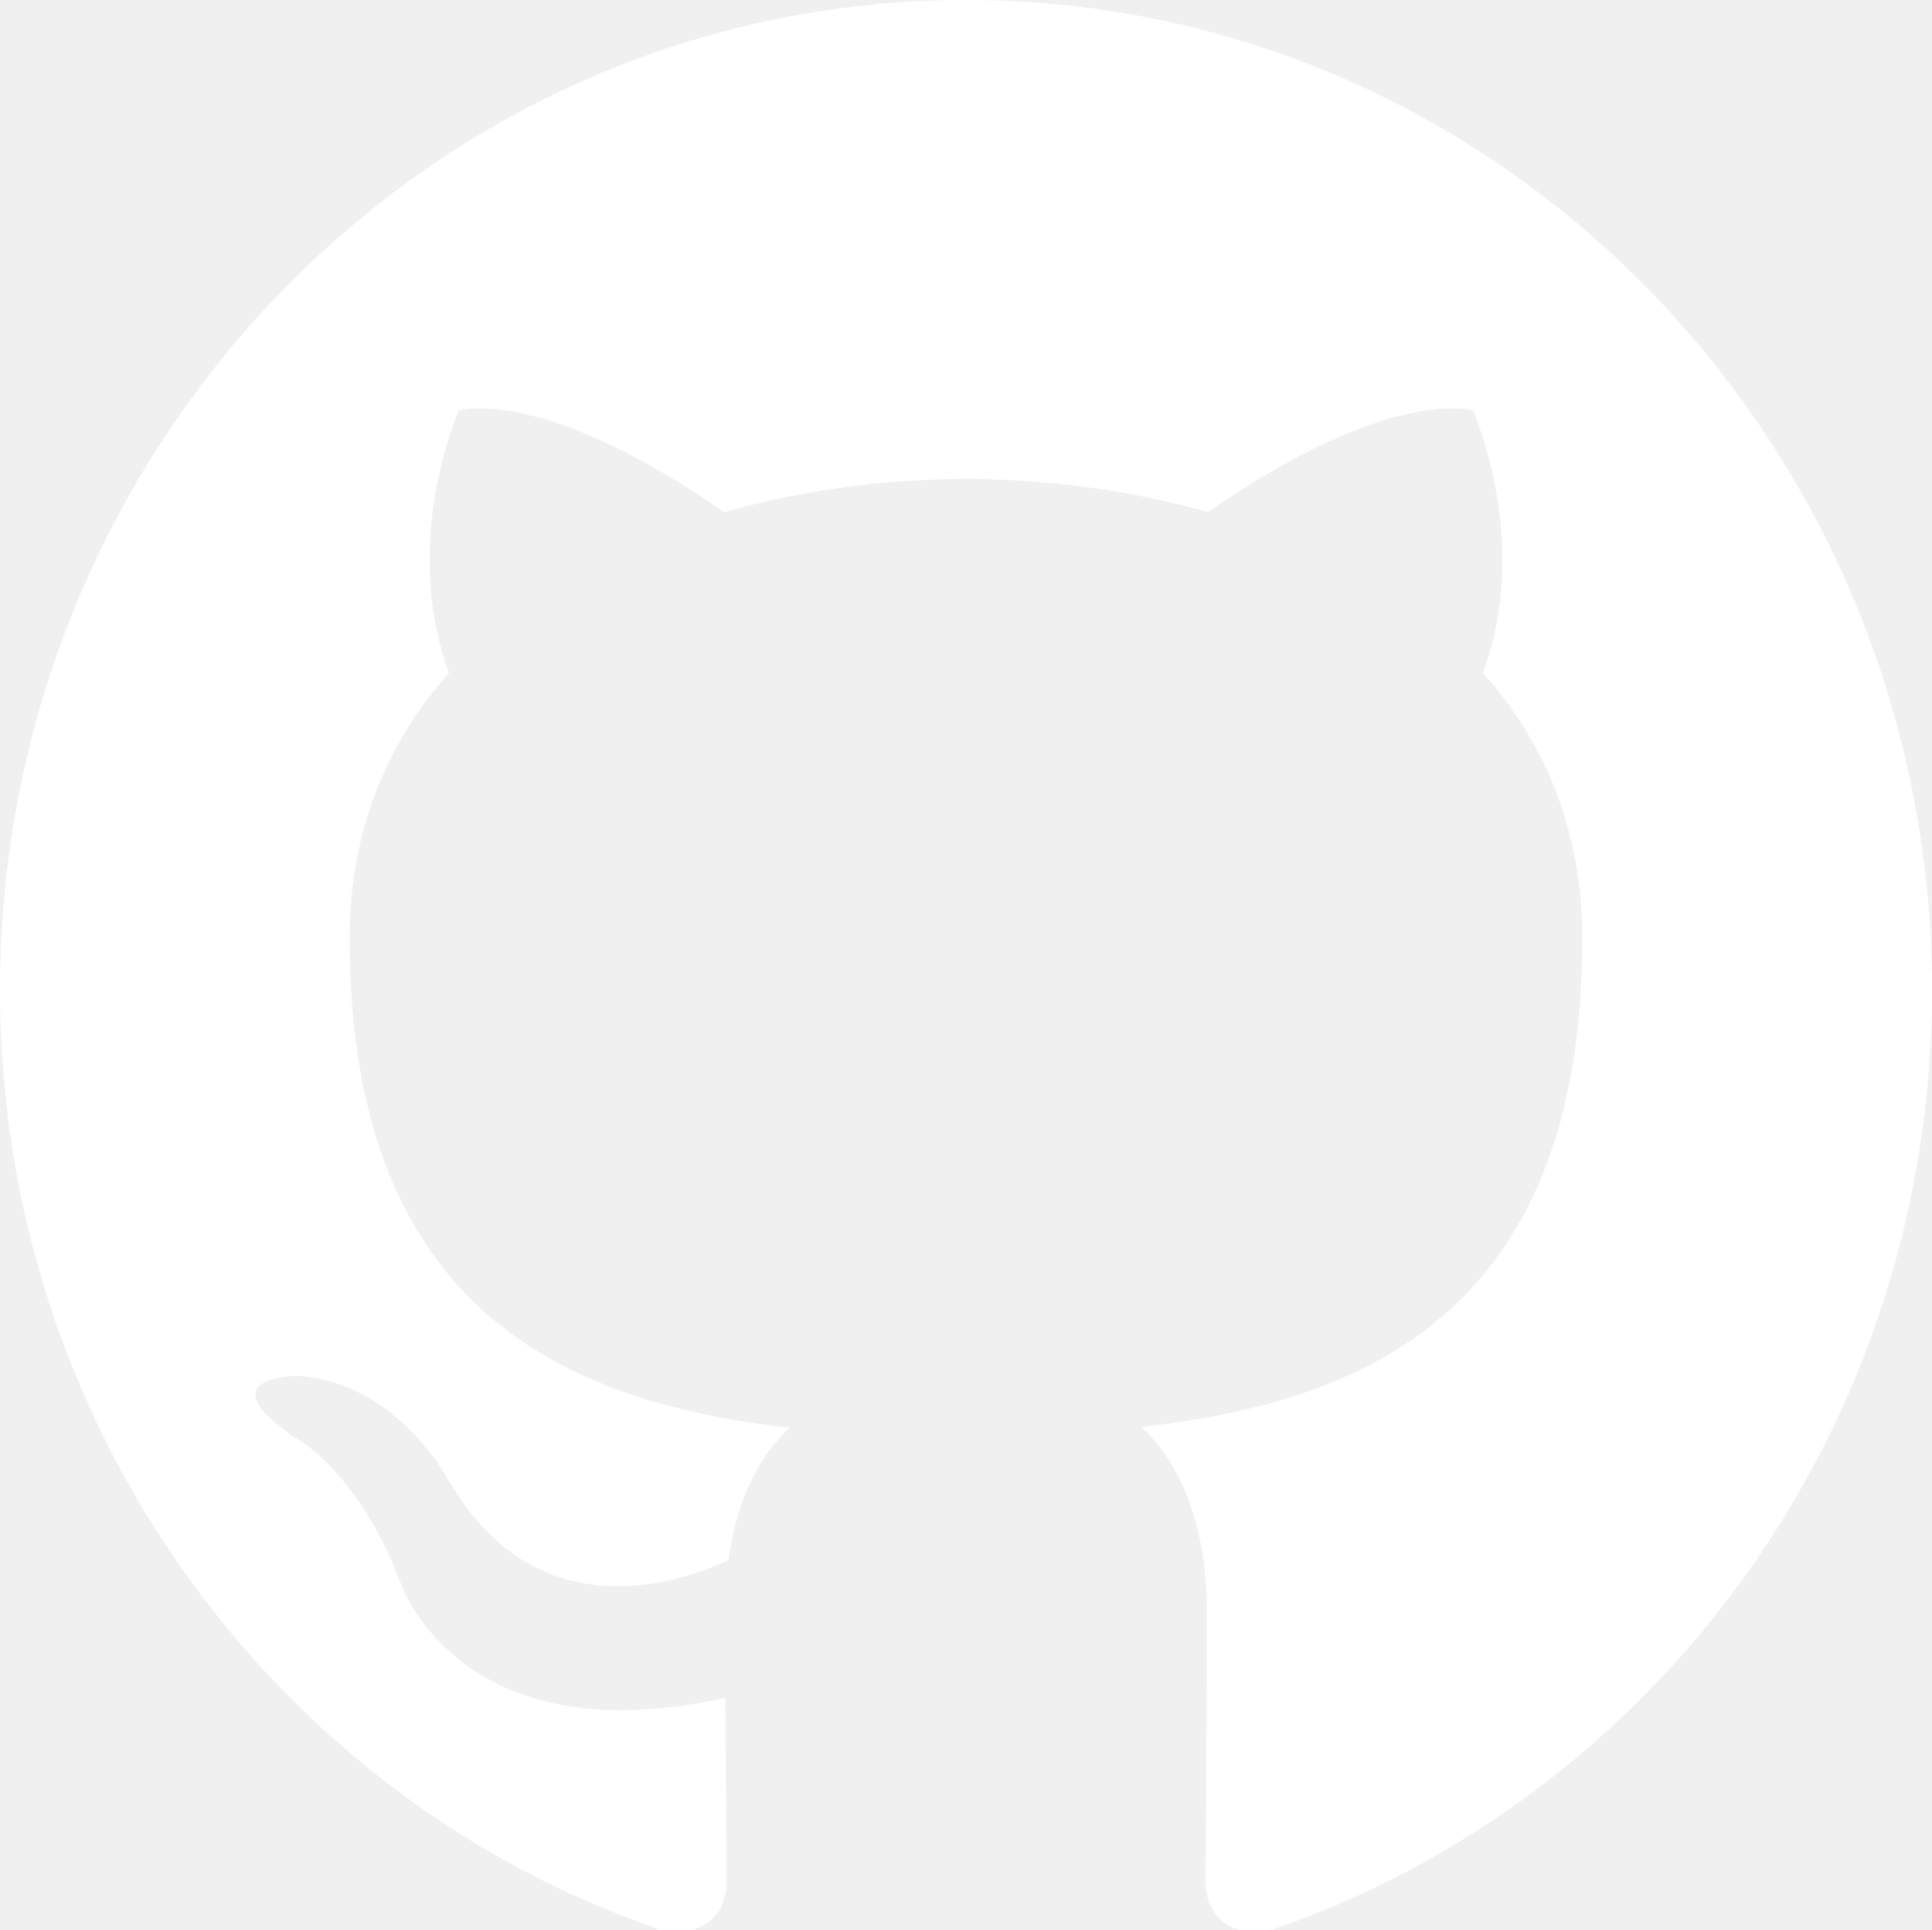
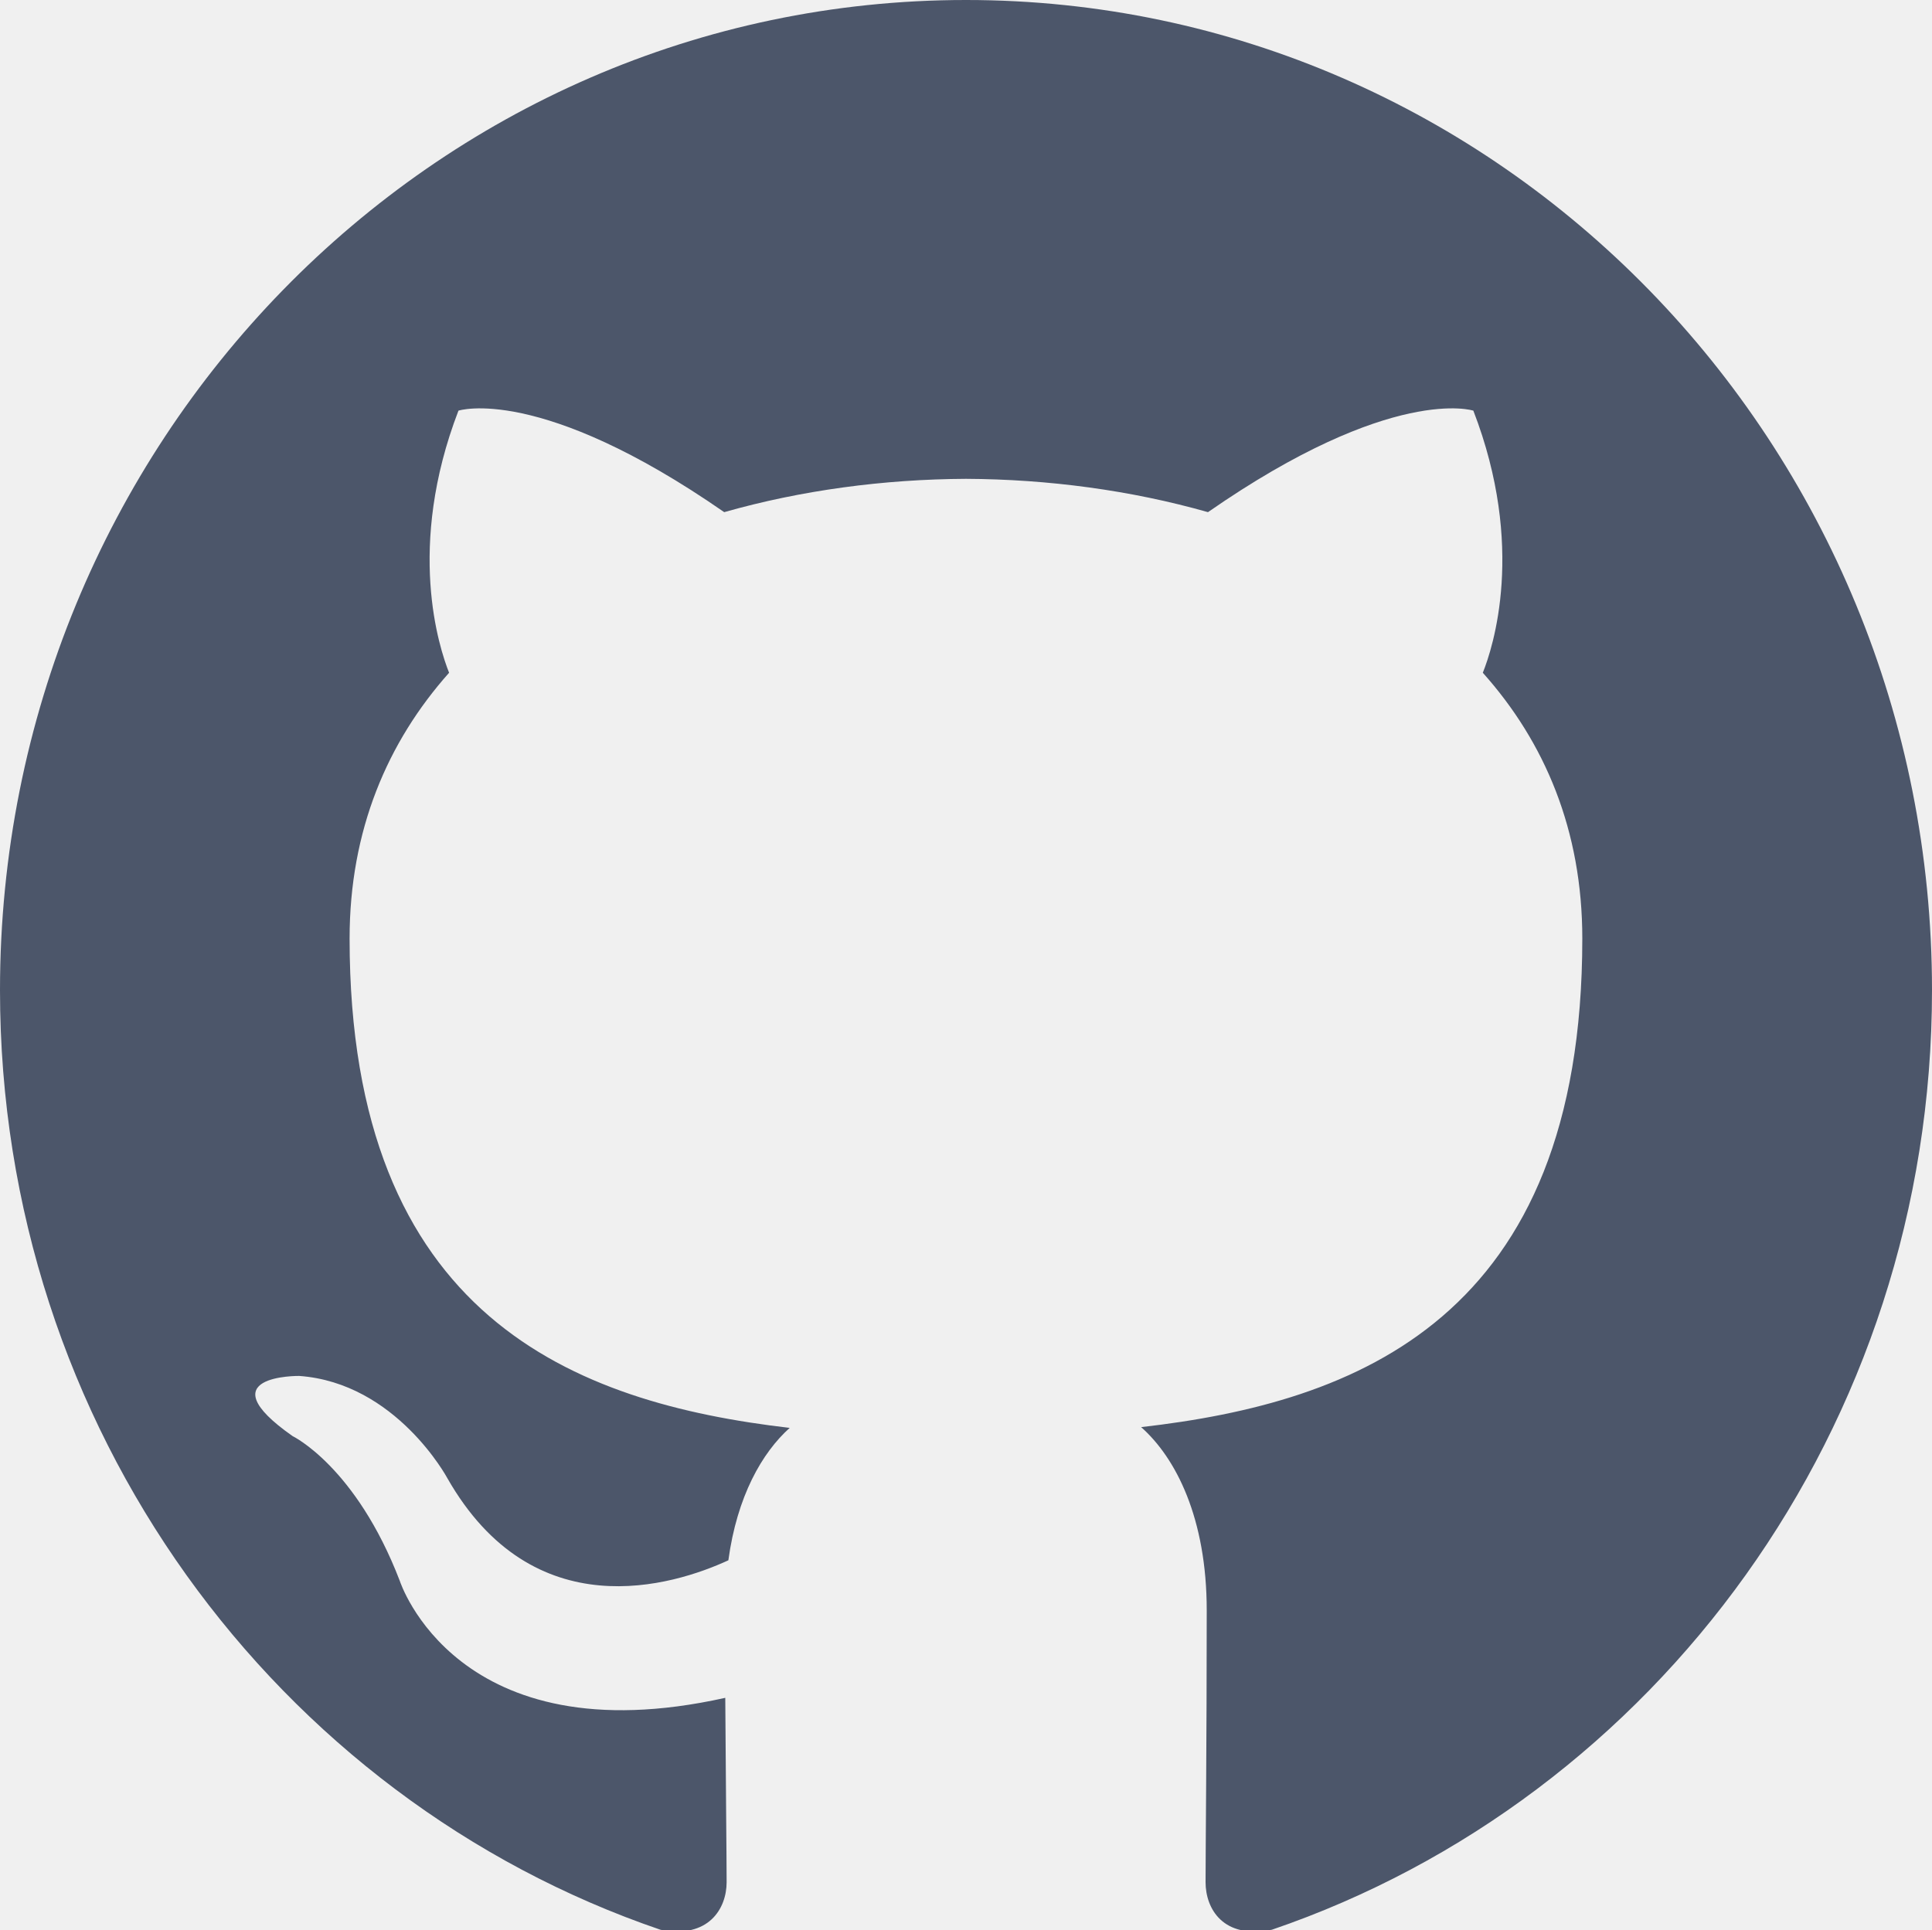
<svg xmlns="http://www.w3.org/2000/svg" version="1.1">
  <g id="Page-1" stroke="none" stroke-width="1" fill="none" fill-rule="evenodd">
-     <g id="Dribbble-Light-Preview" transform="translate(-140, -7559)" fill="#ffffff">
+     <g id="Dribbble-Light-Preview" transform="translate(-140, -7559)" fill="#4c566a">
      <g id="icons" transform="translate(56, 160)">
        <path d="M94,7399 C99.523,7399 104,7403.59 104,7409.253 C104,7413.782 101.138,7417.624 97.167,7418.981 C96.66,7419.082 96.48,7418.762 96.48,7418.489 C96.48,7418.151 96.492,7417.047 96.492,7415.675 C96.492,7414.719 96.172,7414.095 95.813,7413.777 C98.04,7413.523 100.38,7412.656 100.38,7408.718 C100.38,7407.598 99.992,7406.684 99.35,7405.966 C99.454,7405.707 99.797,7404.664 99.252,7403.252 C99.252,7403.252 98.414,7402.977 96.505,7404.303 C95.706,7404.076 94.85,7403.962 94,7403.958 C93.15,7403.962 92.295,7404.076 91.497,7404.303 C89.586,7402.977 88.746,7403.252 88.746,7403.252 C88.203,7404.664 88.546,7405.707 88.649,7405.966 C88.01,7406.684 87.619,7407.598 87.619,7408.718 C87.619,7412.646 89.954,7413.526 92.175,7413.785 C91.889,7414.041 91.63,7414.493 91.54,7415.156 C90.97,7415.418 89.522,7415.871 88.63,7414.304 C88.63,7414.304 88.101,7413.319 87.097,7413.247 C87.097,7413.247 86.122,7413.234 87.029,7413.87 C87.029,7413.87 87.684,7414.185 88.139,7415.37 C88.139,7415.37 88.726,7417.2 91.508,7416.58 C91.513,7417.437 91.522,7418.245 91.522,7418.489 C91.522,7418.76 91.338,7419.077 90.839,7418.982 C86.865,7417.627 84,7413.783 84,7409.253 C84,7403.59 88.478,7399 94,7399" id="github-[#142]">
                </path>
      </g>
    </g>
  </g>
</svg>
